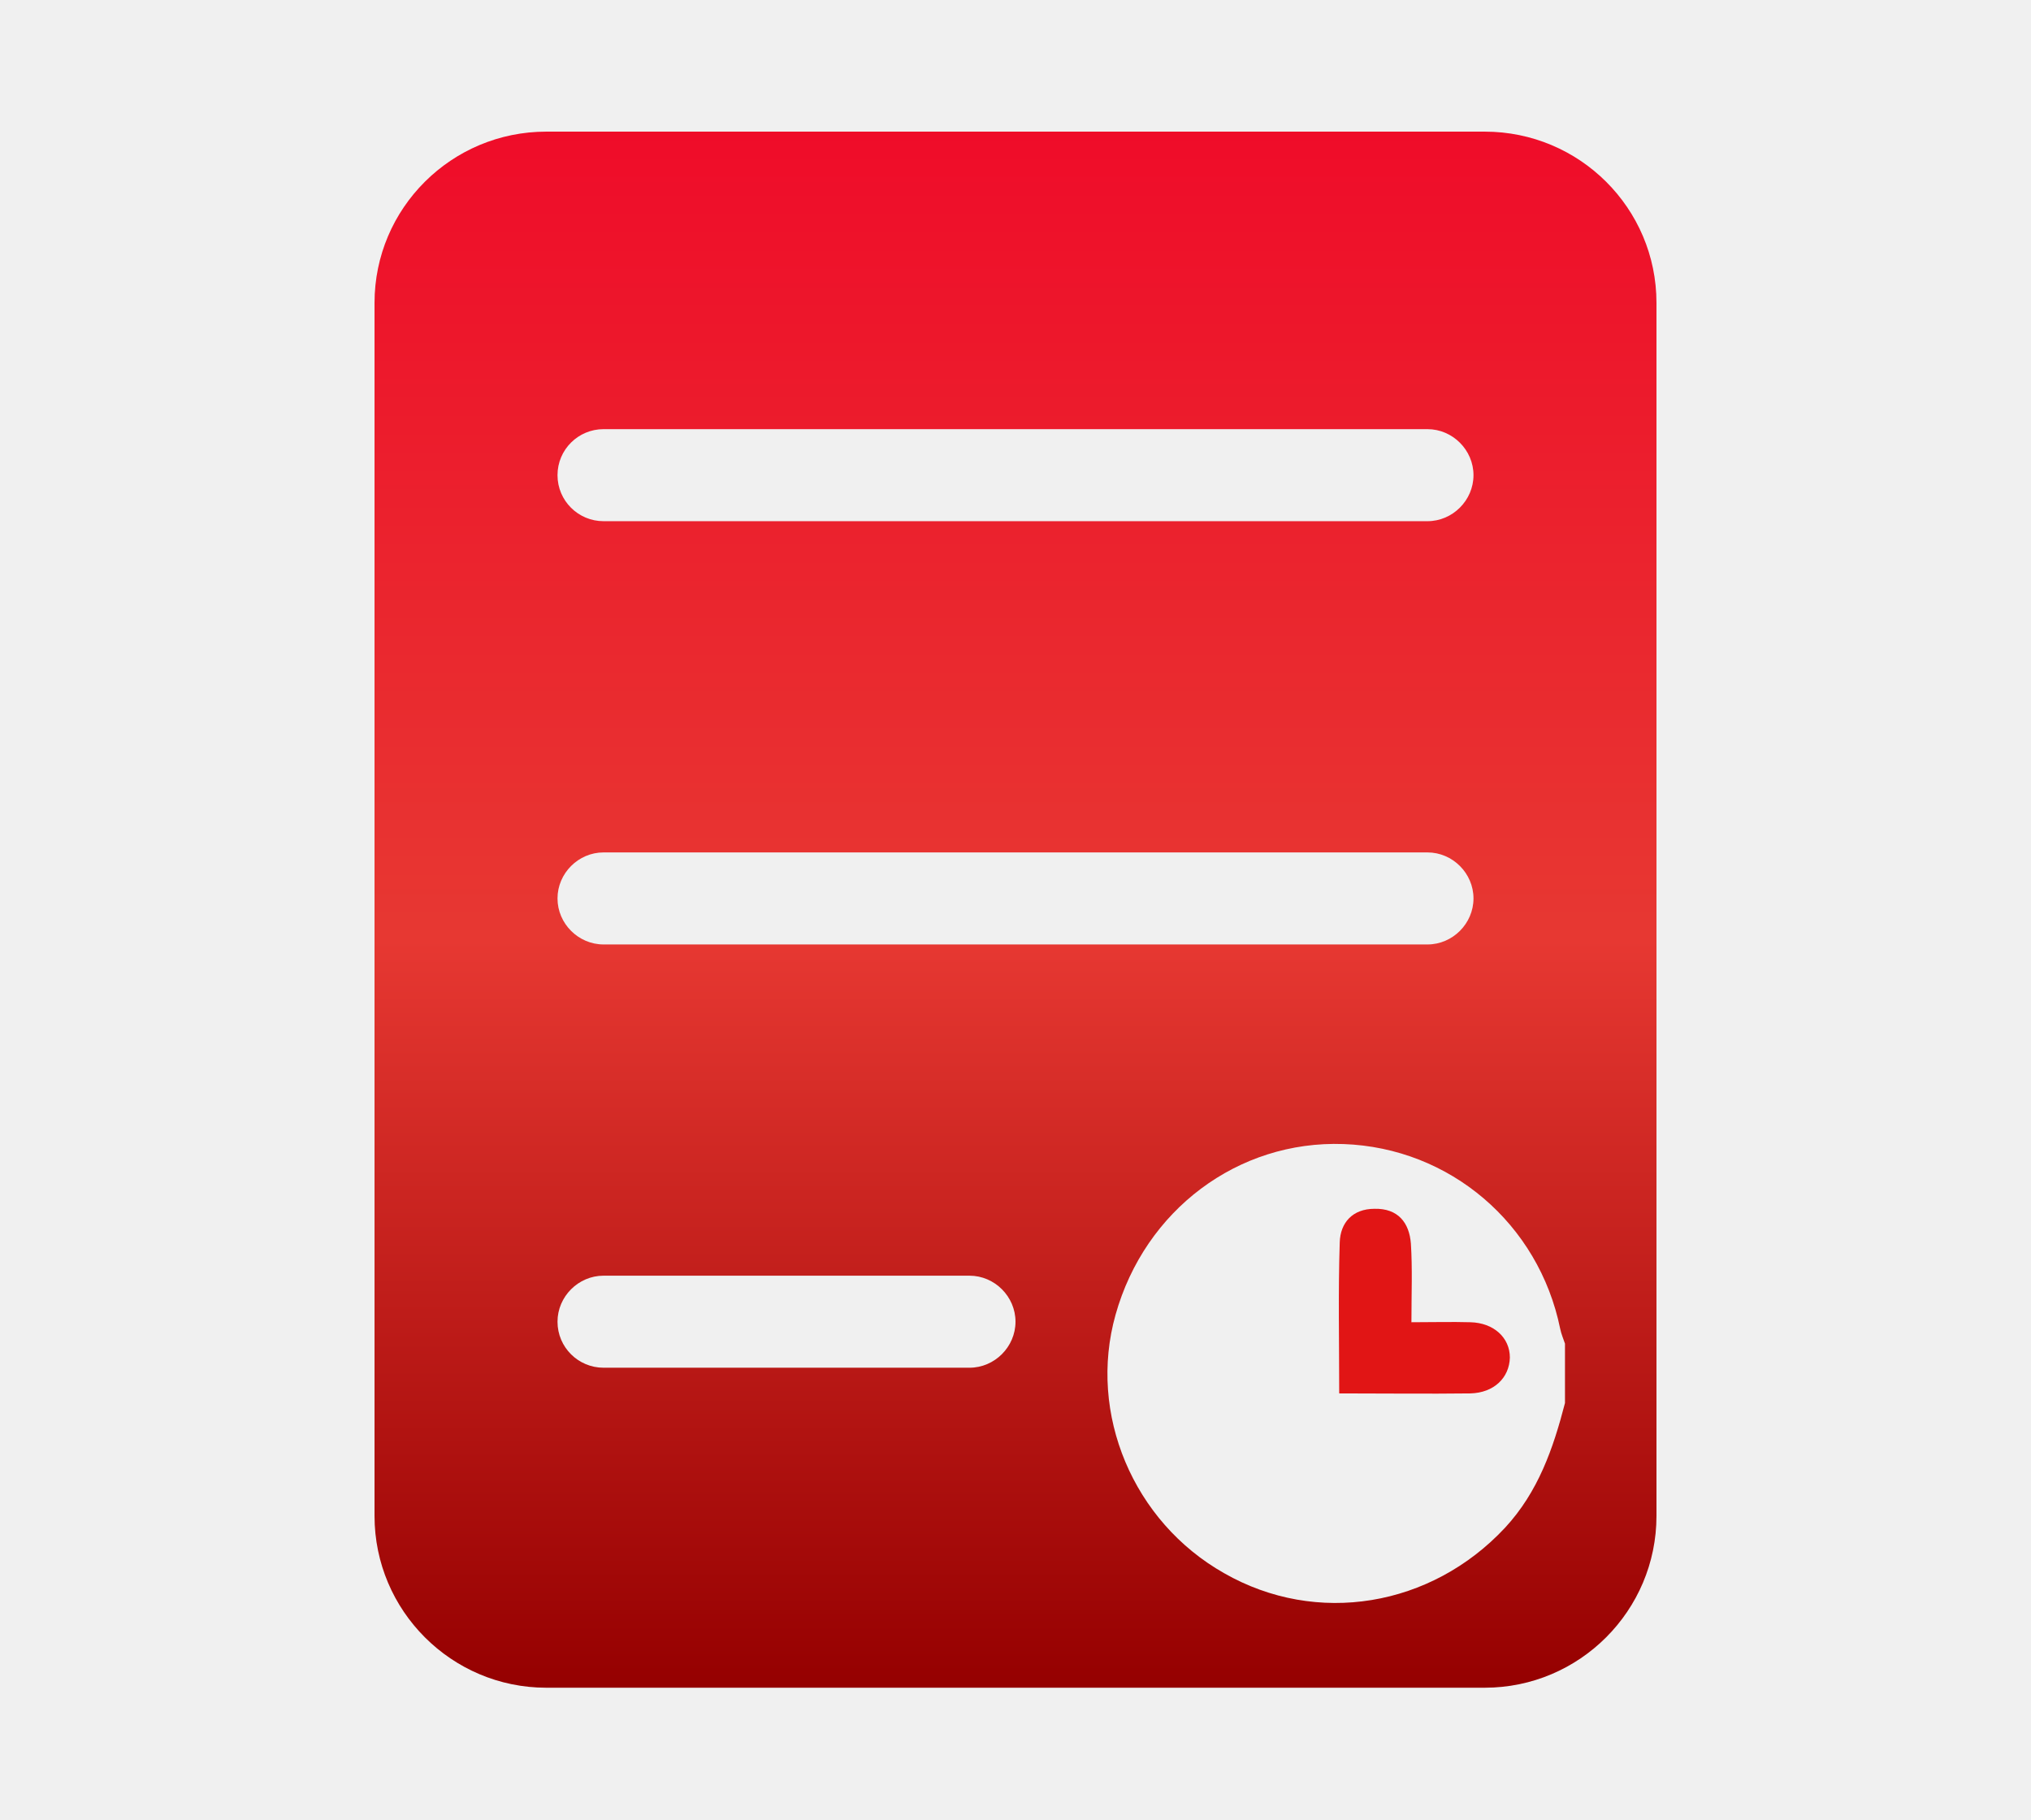
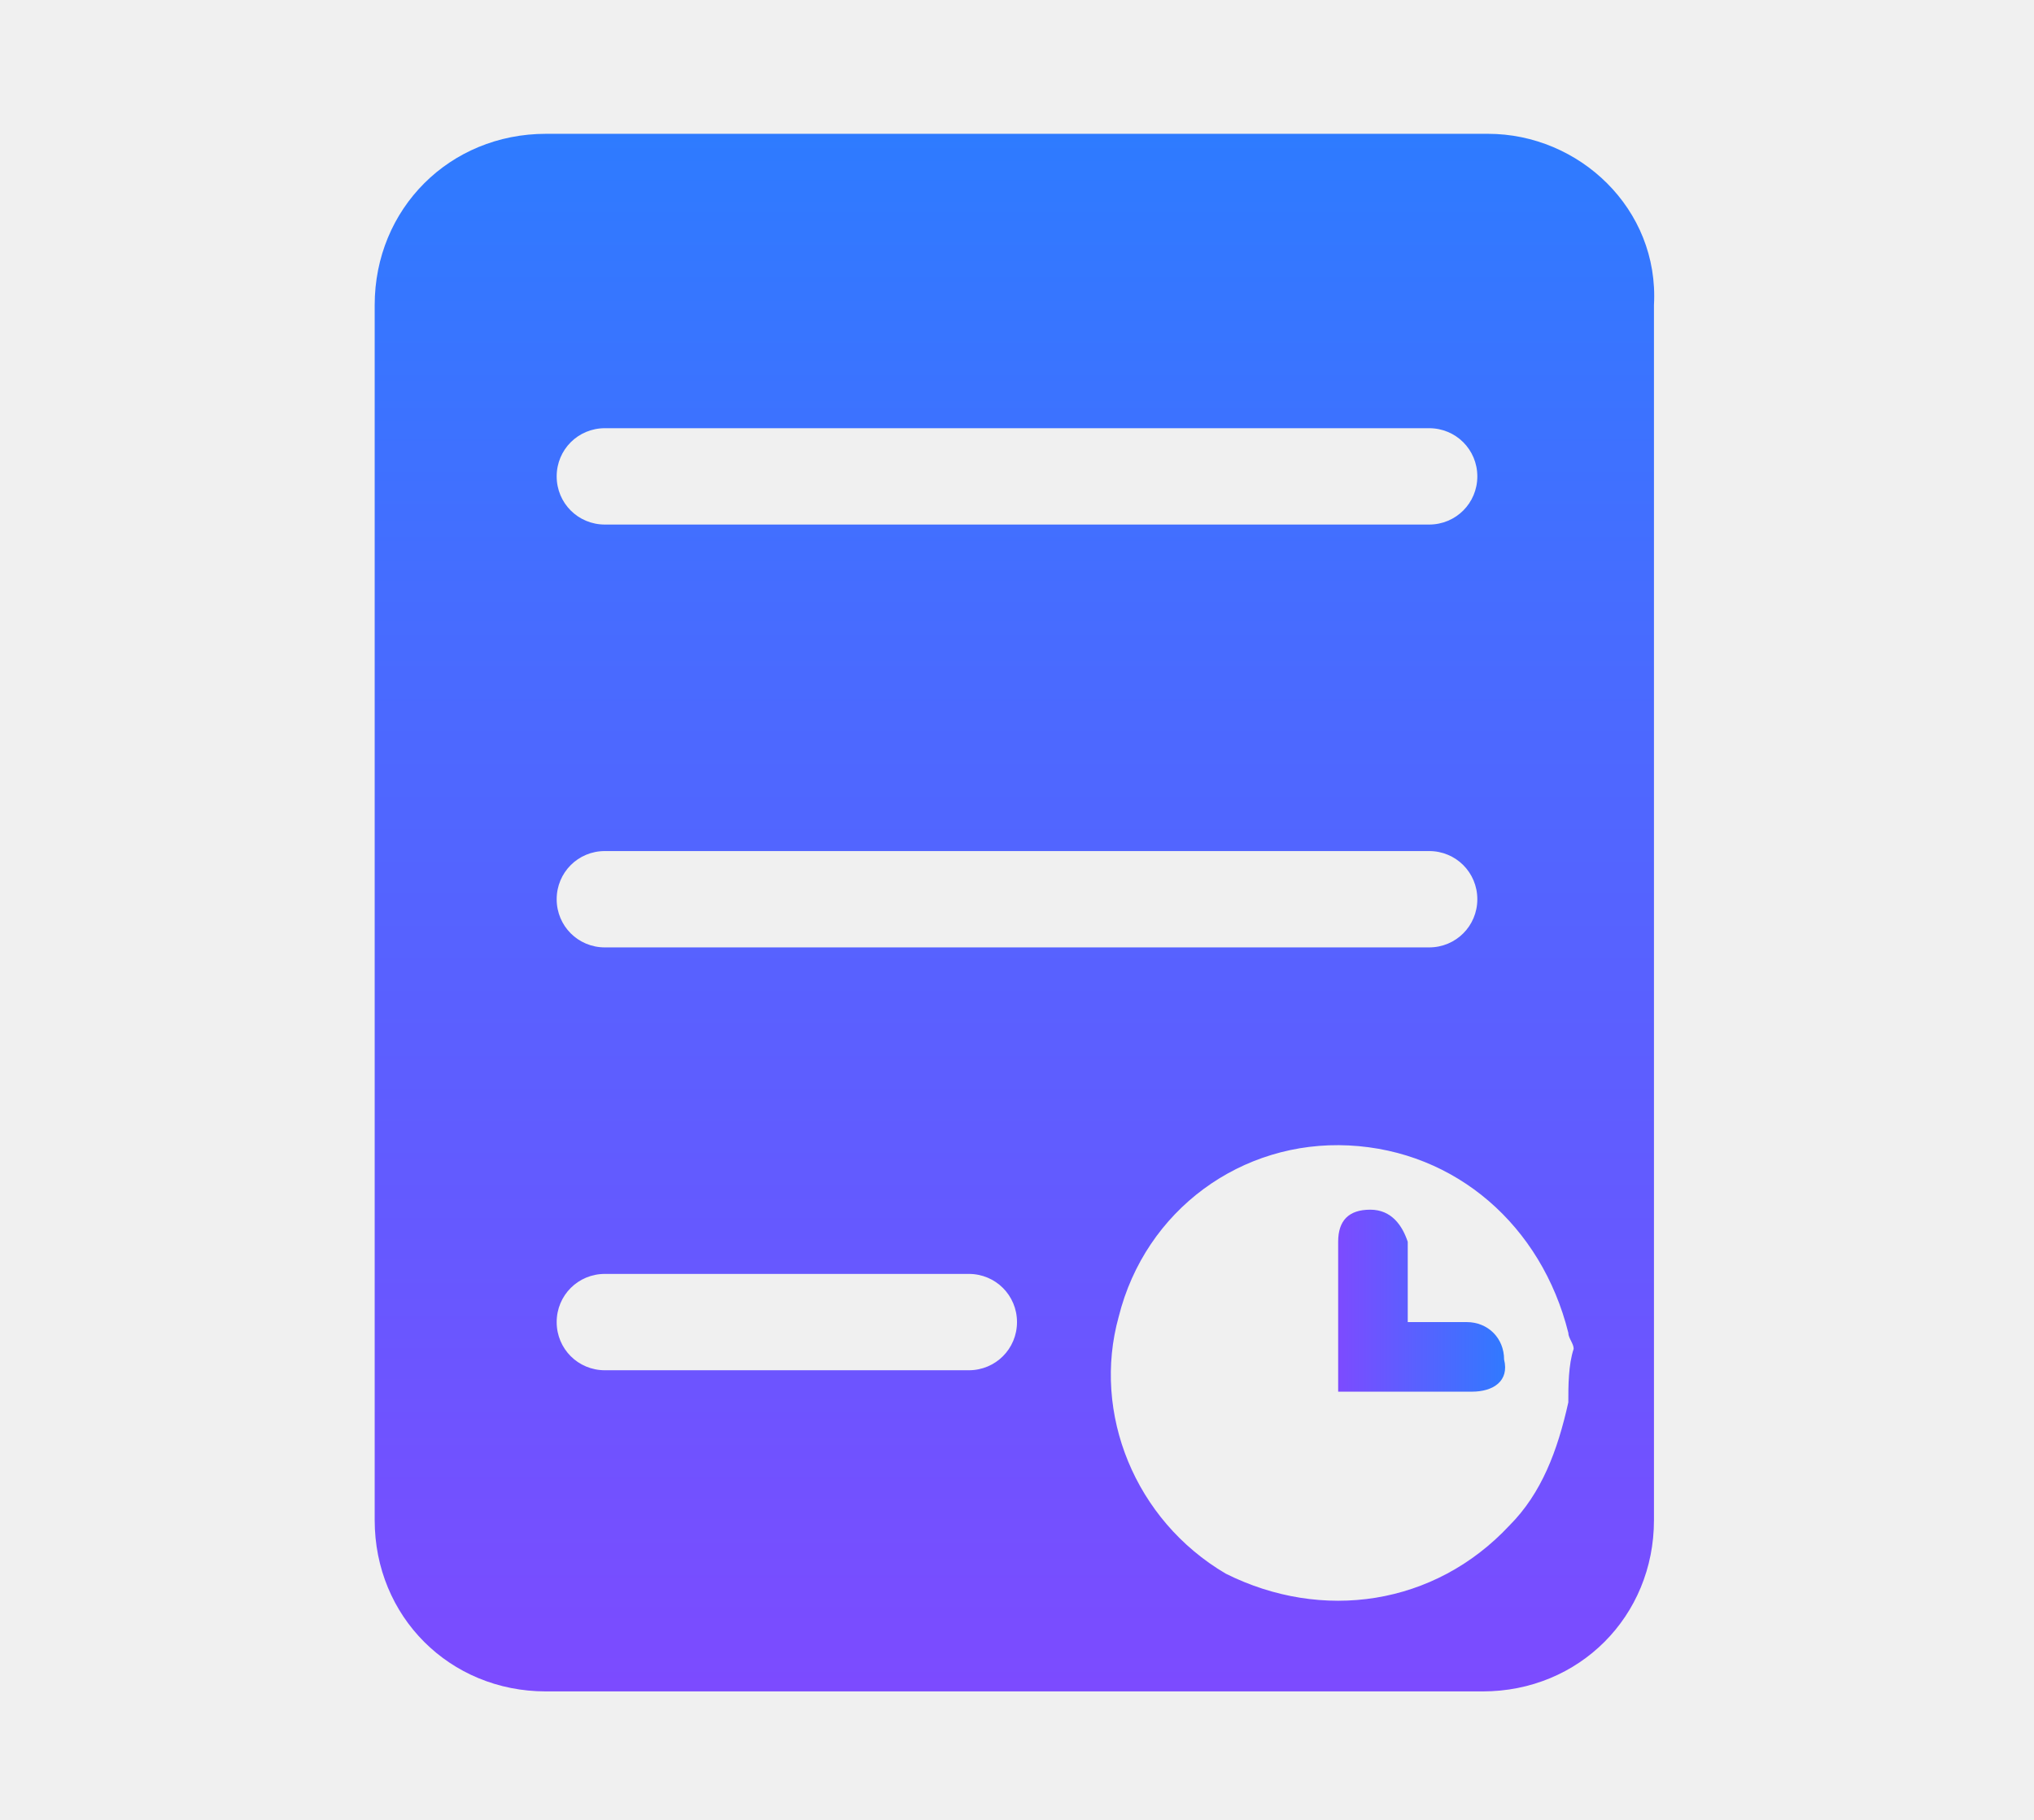
- <svg xmlns="http://www.w3.org/2000/svg" version="1.1" id="圖層_1" x="0px" y="0px" viewBox="0 0 37.96 34" style="enable-background:new 0 0 37.96 34;" xml:space="preserve">
+ <svg xmlns="http://www.w3.org/2000/svg" version="1.1" id="圖層_1" x="0px" y="0px" viewBox="0 0 38 34" style="enable-background:new 0 0 38 34;" xml:space="preserve">
  <style type="text/css">
	.st0{fill:url(#SVGID_1_);}
	.st1{fill:url(#SVGID_2_);}
- 	.st2{fill:url(#SVGID_3_);}
- 	.st3{fill:url(#SVGID_4_);}
- 	.st4{fill:url(#SVGID_5_);}
- 	.st5{fill:url(#SVGID_6_);}
- 	.st6{fill:url(#SVGID_7_);}
- 	.st7{fill:url(#SVGID_8_);}
- 	.st8{fill:#E11515;}
- 	.st9{fill:url(#SVGID_9_);}
- 	.st10{fill:url(#SVGID_10_);}
- 	.st11{fill:url(#SVGID_11_);}
- 	.st12{fill:url(#SVGID_12_);}
- 	.st13{fill:#FFFFFF;}
</style>
  <g>
-     <linearGradient id="SVGID_1_" gradientUnits="userSpaceOnUse" x1="18.979" y1="31.545" x2="18.979" y2="2.456">
-       <stop offset="0" style="stop-color:#950000" />
-       <stop offset="0.481" style="stop-color:#E73832" />
-       <stop offset="1" style="stop-color:#EF0C29" />
+     <linearGradient id="SVGID_1_" gradientUnits="userSpaceOnUse" x1="18.98" y1="4.46" x2="18.98" y2="33.54" gradientTransform="matrix(1 0 0 -1 0 36)">
+       <stop offset="0" style="stop-color:#7C4BFF" />
+       <stop offset="1" style="stop-color:#2E7BFF" />
    </linearGradient>
-     <path class="st0" d="M27.75,2.46H10.21C8.44,2.46,7,3.89,7,5.66v22.67c0,1.77,1.44,3.21,3.21,3.21h17.54   c1.77,0,3.21-1.44,3.21-3.21V5.66C30.96,3.89,29.52,2.46,27.75,2.46z M11.28,8.02h15.4c0.47,0,0.86,0.39,0.86,0.86   c0,0.47-0.39,0.86-0.86,0.86h-15.4c-0.47,0-0.86-0.38-0.86-0.86C10.42,8.4,10.81,8.02,11.28,8.02z M11.28,15.93h15.4   c0.47,0,0.86,0.39,0.86,0.86c0,0.47-0.39,0.86-0.86,0.86h-15.4c-0.47,0-0.86-0.39-0.86-0.86C10.42,16.32,10.81,15.93,11.28,15.93z    M18.12,25.56h-6.84c-0.47,0-0.86-0.38-0.86-0.86c0-0.47,0.39-0.86,0.86-0.86h6.84c0.47,0,0.86,0.39,0.86,0.86   C18.98,25.17,18.59,25.56,18.12,25.56z M29.25,26.22c-0.22,0.85-0.5,1.66-1.12,2.33c-1.38,1.48-3.52,1.84-5.25,0.85   c-1.7-0.96-2.55-2.98-2.03-4.83c0.55-1.96,2.29-3.26,4.26-3.19c1.99,0.07,3.65,1.49,4.05,3.45c0.02,0.1,0.06,0.19,0.09,0.28   C29.25,25.48,29.25,25.85,29.25,26.22z" />
-     <path class="st8" d="M27.48,26.04c-0.8,0.01-1.6,0-2.45,0c0-0.98-0.02-1.9,0.01-2.82c0.01-0.37,0.24-0.63,0.65-0.63   c0.44-0.01,0.65,0.26,0.68,0.65c0.03,0.47,0.01,0.94,0.01,1.47c0.4,0,0.75-0.01,1.1,0c0.44,0.01,0.74,0.29,0.74,0.66   C28.21,25.75,27.92,26.03,27.48,26.04z" />
+     <path class="st0" d="M27.8,2.5H10.2C8.4,2.5,7,3.9,7,5.7v22.7c0,1.8,1.4,3.2,3.2,3.2h17.5c1.8,0,3.2-1.4,3.2-3.2V5.7   C31,3.9,29.5,2.5,27.8,2.5z M11.3,8h15.4c0.5,0,0.9,0.4,0.9,0.9c0,0.5-0.4,0.9-0.9,0.9H11.3c-0.5,0-0.9-0.4-0.9-0.9   C10.4,8.4,10.8,8,11.3,8z M11.3,15.9h15.4c0.5,0,0.9,0.4,0.9,0.9c0,0.5-0.4,0.9-0.9,0.9H11.3c-0.5,0-0.9-0.4-0.9-0.9   C10.4,16.3,10.8,15.9,11.3,15.9z M18.1,25.6h-6.8c-0.5,0-0.9-0.4-0.9-0.9c0-0.5,0.4-0.9,0.9-0.9h6.8c0.5,0,0.9,0.4,0.9,0.9   C19,25.2,18.6,25.6,18.1,25.6z M29.3,26.2c-0.2,0.9-0.5,1.7-1.1,2.3c-1.4,1.5-3.5,1.8-5.3,0.9c-1.7-1-2.5-3-2-4.8   c0.5-2,2.3-3.3,4.3-3.2c2,0.1,3.6,1.5,4.1,3.5c0,0.1,0.1,0.2,0.1,0.3C29.3,25.5,29.3,25.9,29.3,26.2z" />
+     <linearGradient id="SVGID_2_" gradientUnits="userSpaceOnUse" x1="25.023" y1="24.317" x2="28.22" y2="24.317">
+       <stop offset="0" style="stop-color:#7C4BFF" />
+       <stop offset="1" style="stop-color:#2E7BFF" />
+     </linearGradient>
+     <path class="st1" d="M27.5,26c-0.8,0-1.6,0-2.5,0c0-1,0-1.9,0-2.8c0-0.4,0.2-0.6,0.6-0.6c0.4,0,0.6,0.3,0.7,0.6c0,0.5,0,0.9,0,1.5   c0.4,0,0.8,0,1.1,0c0.4,0,0.7,0.3,0.7,0.7C28.2,25.8,27.9,26,27.5,26z" />
  </g>
</svg>
